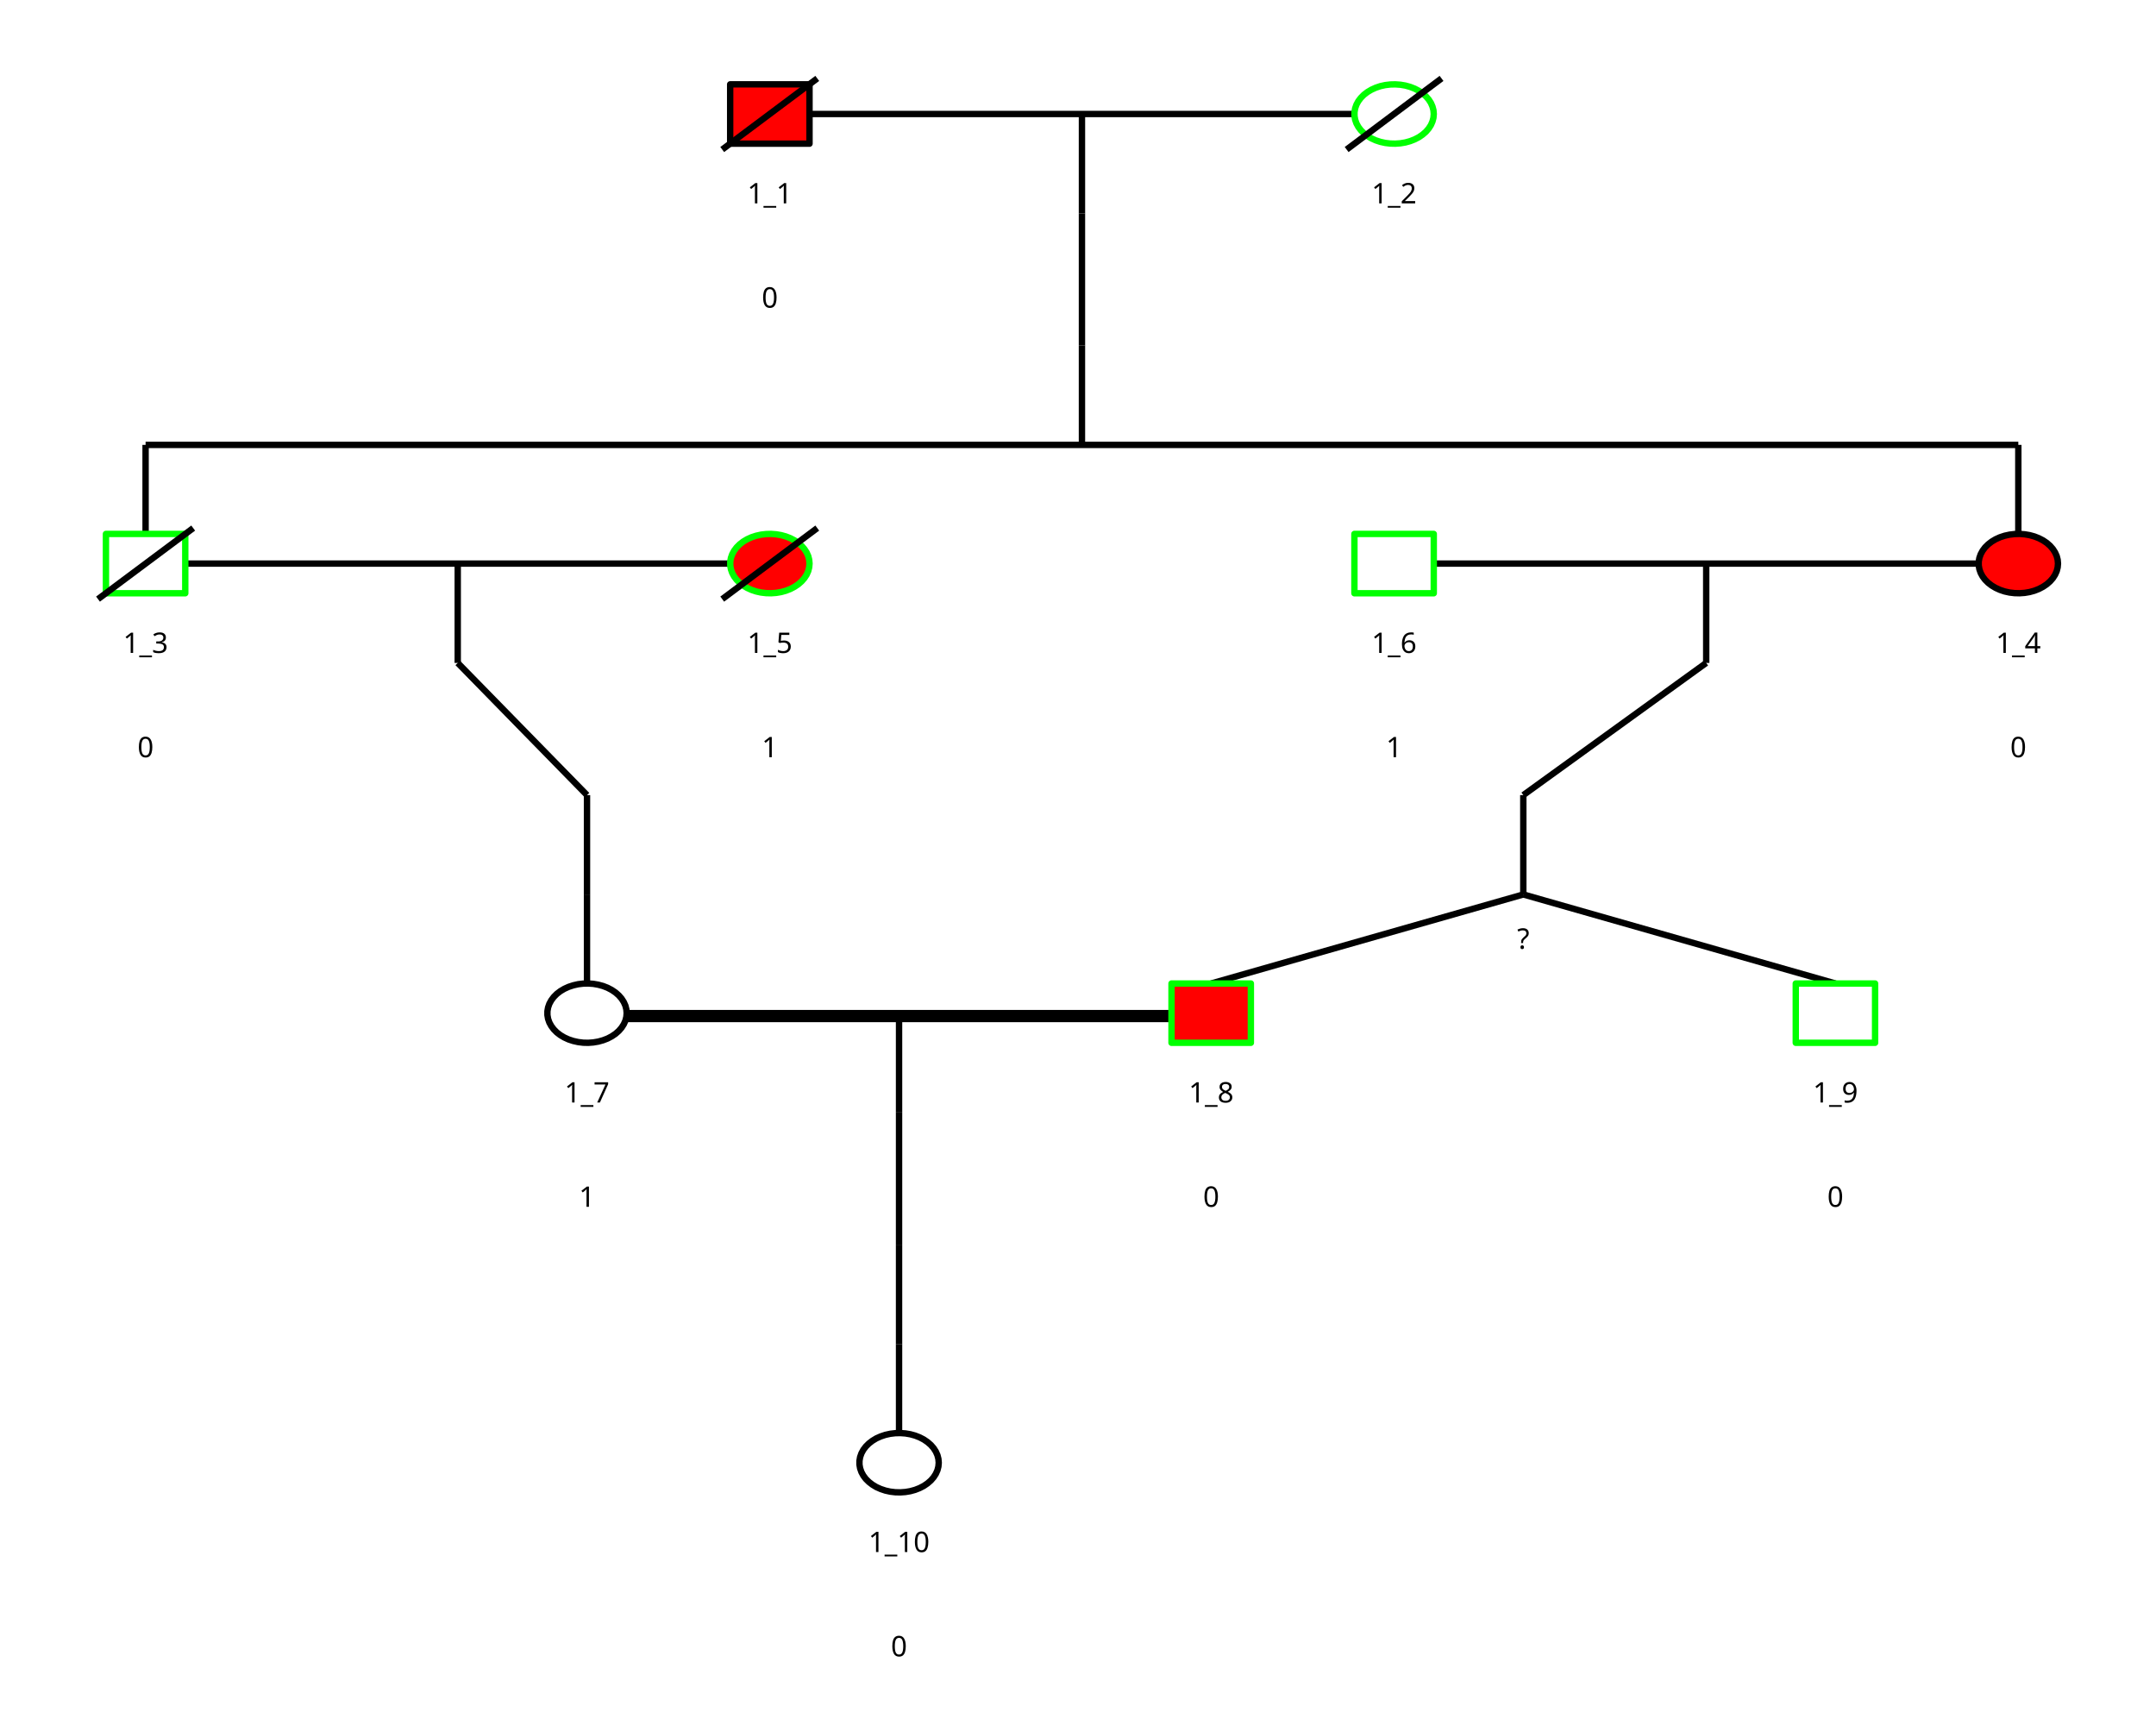
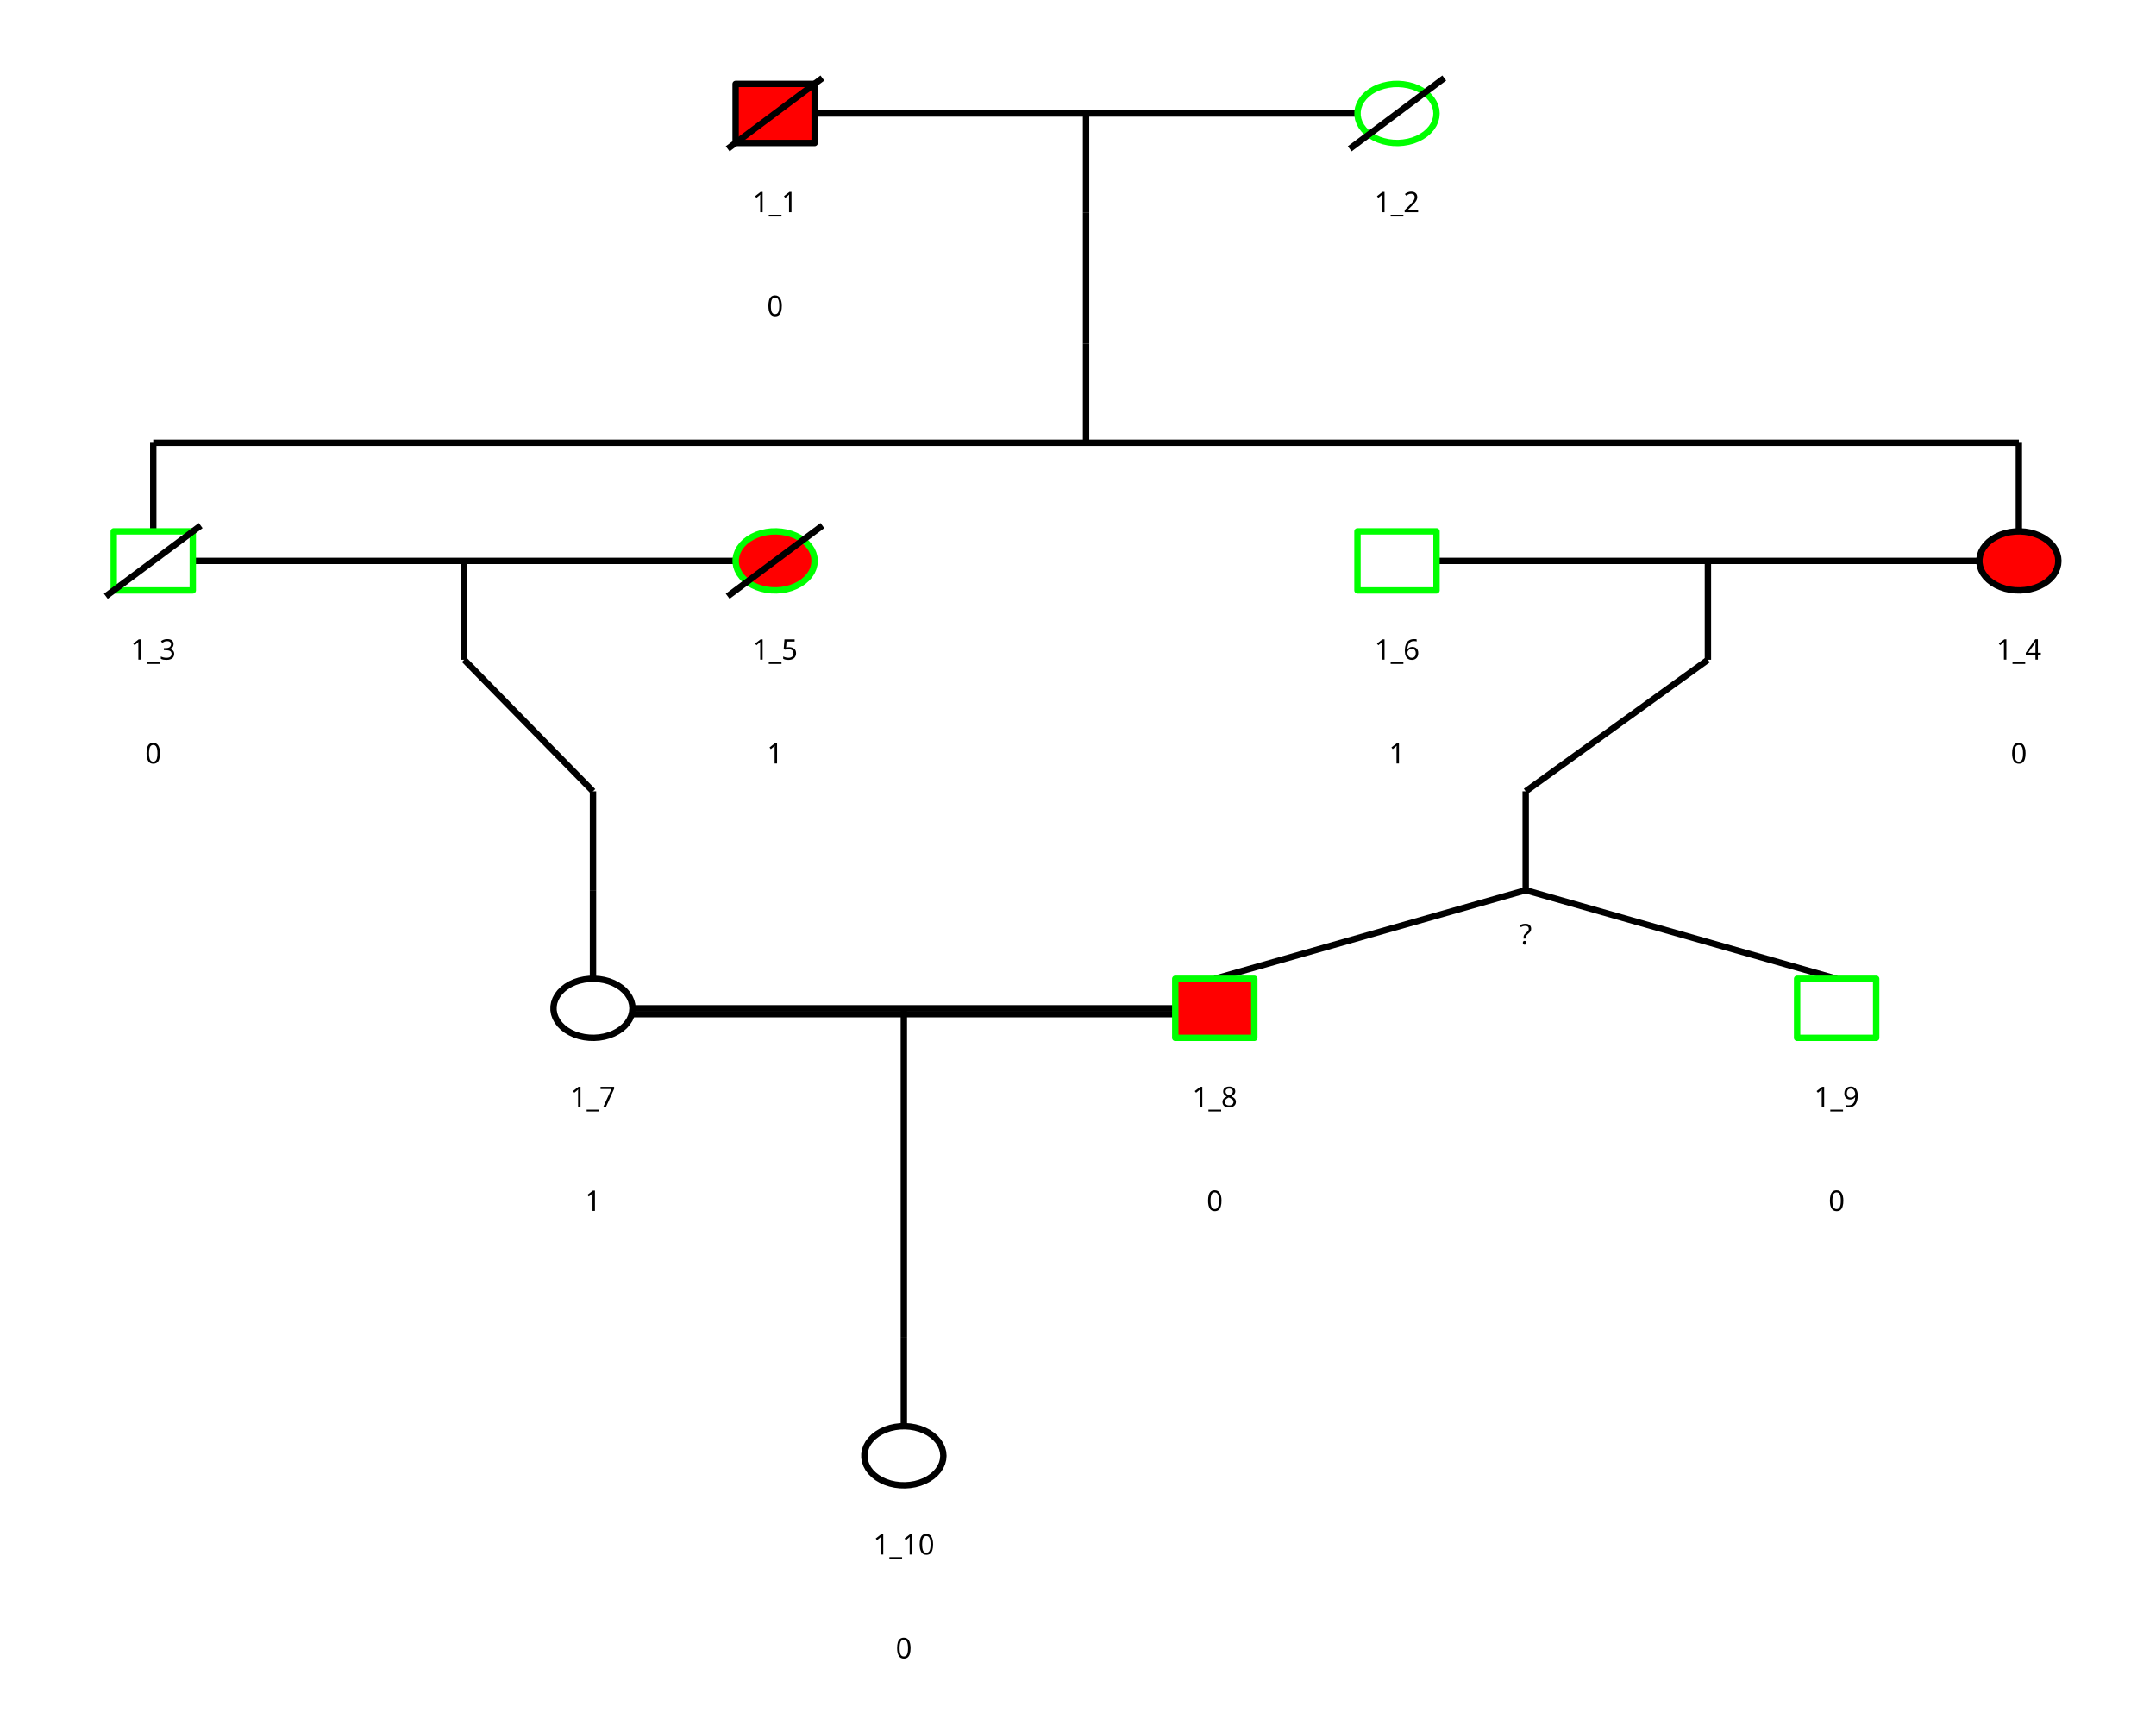
<svg xmlns="http://www.w3.org/2000/svg" class="svglite" data-engine-version="2.0" width="720.00pt" height="576.00pt" viewBox="0 0 720.00 576.00">
  <defs>
    <style type="text/css">
    .svglite line, .svglite polyline, .svglite polygon, .svglite path, .svglite rect, .svglite circle {
      fill: none;
      stroke: #000000;
      stroke-linecap: round;
      stroke-linejoin: round;
      stroke-miterlimit: 10.00;
    }
  </style>
  </defs>
  <rect width="100%" height="100%" style="stroke: none; fill: #FFFFFF;" />
  <defs>
    <clipPath id="cpMC4wMHw3MjAuMDB8MC4wMHw1NzYuMDA=">
      <rect x="0.00" y="0.00" width="720.00" height="576.00" />
    </clipPath>
  </defs>
  <g clip-path="url(#cpMC4wMHw3MjAuMDB8MC4wMHw1NzYuMDA=)">
    <rect x="0.00" y="0.00" width="720.00" height="576.00" style="stroke-width: 1.07; stroke: #FFFFFF; fill: #FFFFFF;" />
-     <rect x="0.00" y="0.00" width="720.00" height="576.00" style="stroke-width: 1.07; stroke: none;" />
-     <line x1="270.43" y1="38.07" x2="452.22" y2="38.07" style="stroke-width: 2.13; stroke-linecap: butt;" />
-     <line x1="61.87" y1="188.19" x2="243.83" y2="188.19" style="stroke-width: 2.13; stroke-linecap: butt;" />
-     <line x1="209.27" y1="338.30" x2="391.14" y2="338.30" style="stroke-width: 2.13; stroke-linecap: butt;" />
-     <line x1="478.90" y1="188.19" x2="660.68" y2="188.19" style="stroke-width: 2.13; stroke-linecap: butt;" />
-     <line x1="209.27" y1="340.26" x2="391.14" y2="340.26" style="stroke-width: 2.13; stroke-linecap: butt;" />
-     <line x1="48.62" y1="178.28" x2="48.62" y2="148.56" style="stroke-width: 2.13; stroke-linecap: butt;" />
-     <line x1="674.02" y1="178.28" x2="674.02" y2="148.56" style="stroke-width: 2.13; stroke-linecap: butt;" />
-     <line x1="48.62" y1="148.56" x2="674.02" y2="148.56" style="stroke-width: 2.13; stroke-linecap: butt;" />
-     <line x1="361.32" y1="148.56" x2="361.32" y2="115.38" style="stroke-width: 2.13; stroke-linecap: butt;" />
-     <line x1="361.32" y1="115.38" x2="361.32" y2="71.25" style="stroke-width: 2.13; stroke-linecap: butt;" />
-     <line x1="361.32" y1="71.25" x2="361.32" y2="38.07" style="stroke-width: 2.13; stroke-linecap: butt;" />
-     <line x1="196.03" y1="328.40" x2="196.03" y2="298.67" style="stroke-width: 2.13; stroke-linecap: butt;" />
-     <line x1="196.03" y1="298.67" x2="196.03" y2="298.67" style="stroke-width: 2.13; stroke-linecap: butt;" />
-     <line x1="196.03" y1="298.67" x2="196.03" y2="265.50" style="stroke-width: 2.13; stroke-linecap: butt;" />
-     <line x1="196.03" y1="265.50" x2="152.86" y2="221.36" style="stroke-width: 2.13; stroke-linecap: butt;" />
-     <line x1="152.86" y1="221.36" x2="152.86" y2="188.19" style="stroke-width: 2.13; stroke-linecap: butt;" />
-     <line x1="404.48" y1="328.40" x2="508.71" y2="298.67" style="stroke-width: 2.13; stroke-linecap: butt;" />
-     <line x1="612.94" y1="328.40" x2="508.71" y2="298.67" style="stroke-width: 2.13; stroke-linecap: butt;" />
-     <line x1="508.71" y1="298.67" x2="508.71" y2="298.67" style="stroke-width: 2.13; stroke-linecap: butt;" />
-     <line x1="508.71" y1="298.67" x2="508.71" y2="265.50" style="stroke-width: 2.13; stroke-linecap: butt;" />
-     <line x1="508.71" y1="265.50" x2="569.79" y2="221.36" style="stroke-width: 2.13; stroke-linecap: butt;" />
-     <line x1="569.79" y1="221.36" x2="569.79" y2="188.19" style="stroke-width: 2.13; stroke-linecap: butt;" />
-     <line x1="300.24" y1="478.51" x2="300.24" y2="448.79" style="stroke-width: 2.13; stroke-linecap: butt;" />
-     <line x1="300.24" y1="448.79" x2="300.24" y2="448.79" style="stroke-width: 2.13; stroke-linecap: butt;" />
-     <line x1="300.24" y1="448.79" x2="300.24" y2="415.61" style="stroke-width: 2.13; stroke-linecap: butt;" />
-     <line x1="300.24" y1="415.61" x2="300.24" y2="371.48" style="stroke-width: 2.13; stroke-linecap: butt;" />
-     <line x1="300.24" y1="371.48" x2="300.24" y2="338.30" style="stroke-width: 2.13; stroke-linecap: butt;" />
-     <polygon points="243.84,28.16 243.84,47.98 270.34,47.98 270.34,28.16 " style="stroke-width: 2.13; stroke-linecap: butt; fill: #FF0000;" />
-     <polygon points="35.38,178.28 35.38,198.10 61.87,198.10 61.87,178.28 " style="stroke-width: 2.13; stroke: #00FF00; stroke-linecap: butt; fill: #FFFFFF;" />
-     <polygon points="209.28,338.30 209.17,339.57 208.85,340.82 208.31,342.02 207.57,343.17 206.65,344.23 205.55,345.20 204.29,346.05 202.90,346.78 201.39,347.36 199.80,347.80 198.15,348.08 196.46,348.21 194.76,348.17 193.08,347.96 191.46,347.60 189.90,347.09 188.45,346.43 187.12,345.64 185.94,344.73 184.93,343.71 184.10,342.60 183.46,341.43 183.03,340.20 182.81,338.94 182.81,337.67 183.03,336.41 183.46,335.18 184.10,334.01 184.93,332.90 185.94,331.88 187.12,330.97 188.45,330.18 189.90,329.52 191.46,329.01 193.08,328.64 194.76,328.44 196.46,328.40 198.15,328.52 199.80,328.81 201.39,329.24 202.90,329.83 204.29,330.56 205.55,331.41 206.65,332.38 207.57,333.44 208.31,334.59 208.85,335.79 209.17,337.04 209.28,338.30 " style="stroke-width: 2.13; stroke-linecap: butt; fill: #FFFFFF;" />
-     <polygon points="313.49,488.42 313.38,489.69 313.06,490.93 312.52,492.14 311.79,493.28 310.86,494.35 309.76,495.31 308.50,496.17 307.11,496.89 305.61,497.48 304.01,497.92 302.36,498.20 300.67,498.32 298.97,498.28 297.30,498.08 295.67,497.72 294.12,497.20 292.66,496.55 291.34,495.75 290.16,494.84 289.14,493.83 288.31,492.72 287.67,491.54 287.24,490.31 287.02,489.06 287.02,487.79 287.24,486.53 287.67,485.30 288.31,484.12 289.14,483.02 290.16,482.00 291.34,481.09 292.66,480.29 294.12,479.64 295.67,479.12 297.30,478.76 298.97,478.56 300.67,478.52 302.36,478.64 304.01,478.92 305.61,479.36 307.11,479.95 308.50,480.67 309.76,481.53 310.86,482.49 311.79,483.56 312.52,484.70 313.06,485.91 313.38,487.15 313.49,488.42 " style="stroke-width: 2.13; stroke-linecap: butt; fill: #FFFFFF;" />
-     <polygon points="478.81,38.07 478.70,39.34 478.37,40.58 477.84,41.79 477.10,42.93 476.18,44.00 475.07,44.96 473.82,45.82 472.43,46.54 470.92,47.13 469.33,47.57 467.67,47.85 465.98,47.97 464.29,47.93 462.61,47.73 460.98,47.37 459.43,46.86 457.98,46.20 456.65,45.41 455.47,44.49 454.46,43.48 453.62,42.37 452.98,41.19 452.55,39.96 452.34,38.71 452.34,37.44 452.55,36.18 452.98,34.95 453.62,33.77 454.46,32.67 455.47,31.65 456.65,30.74 457.98,29.95 459.43,29.29 460.98,28.77 462.61,28.41 464.29,28.21 465.98,28.17 467.67,28.29 469.33,28.57 470.92,29.01 472.43,29.60 473.82,30.32 475.07,31.18 476.18,32.15 477.10,33.21 477.84,34.35 478.37,35.56 478.70,36.80 478.81,38.07 " style="stroke-width: 2.13; stroke: #00FF00; stroke-linecap: butt; fill: #FFFFFF;" />
-     <polygon points="270.34,188.19 270.23,189.45 269.91,190.70 269.37,191.91 268.63,193.05 267.71,194.11 266.61,195.08 265.35,195.93 263.96,196.66 262.45,197.25 260.86,197.69 259.21,197.97 257.52,198.09 255.82,198.05 254.14,197.85 252.52,197.49 250.96,196.97 249.51,196.31 248.18,195.52 247.00,194.61 245.99,193.59 245.16,192.49 244.52,191.31 244.09,190.08 243.87,188.82 243.87,187.55 244.09,186.29 244.52,185.07 245.16,183.89 245.99,182.78 247.00,181.77 248.18,180.85 249.51,180.06 250.96,179.40 252.52,178.89 254.14,178.53 255.82,178.33 257.52,178.28 259.21,178.41 260.86,178.69 262.45,179.13 263.96,179.72 265.35,180.44 266.61,181.29 267.71,182.26 268.63,183.33 269.37,184.47 269.91,185.67 270.23,186.92 270.34,188.19 " style="stroke-width: 2.13; stroke: #00FF00; stroke-linecap: butt; fill: #FF0000;" />
-     <polygon points="391.23,328.40 391.23,348.21 417.73,348.21 417.73,328.40 " style="stroke-width: 2.13; stroke: #00FF00; stroke-linecap: butt; fill: #FF0000;" />
-     <polygon points="452.31,178.28 452.31,198.10 478.81,198.10 478.81,178.28 " style="stroke-width: 2.13; stroke: #00FF00; stroke-linecap: butt; fill: #FFFFFF;" />
-     <polygon points="599.70,328.40 599.70,348.21 626.19,348.21 626.19,328.40 " style="stroke-width: 2.13; stroke: #00FF00; stroke-linecap: butt; fill: #FFFFFF;" />
-     <polygon points="687.27,188.19 687.16,189.45 686.84,190.70 686.30,191.91 685.57,193.05 684.64,194.11 683.54,195.08 682.28,195.93 680.89,196.66 679.39,197.25 677.79,197.69 676.14,197.97 674.45,198.09 672.75,198.05 671.08,197.85 669.45,197.49 667.90,196.97 666.45,196.31 665.12,195.52 663.94,194.61 662.92,193.59 662.09,192.49 661.45,191.31 661.02,190.08 660.80,188.82 660.80,187.55 661.02,186.29 661.45,185.07 662.09,183.89 662.92,182.78 663.94,181.77 665.12,180.85 666.45,180.06 667.90,179.40 669.45,178.89 671.08,178.53 672.75,178.33 674.45,178.28 676.14,178.41 677.79,178.69 679.39,179.13 680.89,179.72 682.28,180.44 683.54,181.29 684.64,182.26 685.57,183.33 686.30,184.47 686.84,185.67 687.16,186.92 687.27,188.19 " style="stroke-width: 2.13; stroke-linecap: butt; fill: #FF0000;" />
-     <line x1="241.19" y1="49.93" x2="272.93" y2="26.18" style="stroke-width: 2.13; stroke-linecap: butt;" />
-     <line x1="32.73" y1="200.05" x2="64.52" y2="176.33" style="stroke-width: 2.13; stroke-linecap: butt;" />
-     <line x1="449.71" y1="49.93" x2="481.40" y2="26.18" style="stroke-width: 2.13; stroke-linecap: butt;" />
-     <line x1="241.19" y1="200.05" x2="272.93" y2="176.33" style="stroke-width: 2.13; stroke-linecap: butt;" />
-     <text x="257.09" y="67.91" text-anchor="middle" style="font-size: 9.48px; font-family: sans;" textLength="15.83px" lengthAdjust="spacingAndGlyphs">1_1</text>
-     <text x="48.62" y="218.02" text-anchor="middle" style="font-size: 9.48px; font-family: sans;" textLength="15.83px" lengthAdjust="spacingAndGlyphs">1_3</text>
-     <text x="196.03" y="368.14" text-anchor="middle" style="font-size: 9.48px; font-family: sans;" textLength="15.83px" lengthAdjust="spacingAndGlyphs">1_7</text>
-     <text x="300.24" y="518.25" text-anchor="middle" style="font-size: 9.48px; font-family: sans;" textLength="21.10px" lengthAdjust="spacingAndGlyphs">1_10</text>
-     <text x="465.56" y="67.91" text-anchor="middle" style="font-size: 9.48px; font-family: sans;" textLength="15.83px" lengthAdjust="spacingAndGlyphs">1_2</text>
-     <text x="257.09" y="218.02" text-anchor="middle" style="font-size: 9.48px; font-family: sans;" textLength="15.83px" lengthAdjust="spacingAndGlyphs">1_5</text>
-     <text x="404.48" y="368.14" text-anchor="middle" style="font-size: 9.48px; font-family: sans;" textLength="15.83px" lengthAdjust="spacingAndGlyphs">1_8</text>
-     <text x="465.56" y="218.02" text-anchor="middle" style="font-size: 9.48px; font-family: sans;" textLength="15.83px" lengthAdjust="spacingAndGlyphs">1_6</text>
-     <text x="612.94" y="368.14" text-anchor="middle" style="font-size: 9.48px; font-family: sans;" textLength="15.83px" lengthAdjust="spacingAndGlyphs">1_9</text>
-     <text x="674.02" y="218.02" text-anchor="middle" style="font-size: 9.48px; font-family: sans;" textLength="15.83px" lengthAdjust="spacingAndGlyphs">1_4</text>
-     <text x="257.09" y="102.73" text-anchor="middle" style="font-size: 9.48px; font-family: sans;" textLength="5.28px" lengthAdjust="spacingAndGlyphs">0</text>
-     <text x="48.62" y="252.85" text-anchor="middle" style="font-size: 9.48px; font-family: sans;" textLength="5.28px" lengthAdjust="spacingAndGlyphs">0</text>
-     <text x="196.03" y="402.97" text-anchor="middle" style="font-size: 9.48px; font-family: sans;" textLength="5.28px" lengthAdjust="spacingAndGlyphs">1</text>
-     <text x="300.24" y="553.08" text-anchor="middle" style="font-size: 9.48px; font-family: sans;" textLength="5.28px" lengthAdjust="spacingAndGlyphs">0</text>
-     <text x="257.09" y="252.85" text-anchor="middle" style="font-size: 9.48px; font-family: sans;" textLength="5.28px" lengthAdjust="spacingAndGlyphs">1</text>
-     <text x="404.48" y="402.97" text-anchor="middle" style="font-size: 9.48px; font-family: sans;" textLength="5.28px" lengthAdjust="spacingAndGlyphs">0</text>
-     <text x="465.56" y="252.85" text-anchor="middle" style="font-size: 9.48px; font-family: sans;" textLength="5.28px" lengthAdjust="spacingAndGlyphs">1</text>
-     <text x="612.94" y="402.97" text-anchor="middle" style="font-size: 9.48px; font-family: sans;" textLength="5.28px" lengthAdjust="spacingAndGlyphs">0</text>
-     <text x="674.02" y="252.85" text-anchor="middle" style="font-size: 9.48px; font-family: sans;" textLength="5.28px" lengthAdjust="spacingAndGlyphs">0</text>
-     <text x="508.71" y="316.80" text-anchor="middle" style="font-size: 9.48px; font-family: sans;" textLength="5.28px" lengthAdjust="spacingAndGlyphs">?</text>
  </g>
+   <defs>
+     <clipPath id="cpMi43NHw3MjAuMDB8MC4wMHw1NzMuMjY=">
+       <rect x="2.74" y="0.00" width="717.26" height="573.26" />
+     </clipPath>
+   </defs>
+   <g clip-path="url(#cpMi43NHw3MjAuMDB8MC4wMHw1NzMuMjY=)">
+     <rect x="2.74" y="0.00" width="717.26" height="573.26" style="stroke-width: 1.07; stroke: none;" />
+     <line x1="272.14" y1="37.89" x2="453.24" y2="37.89" style="stroke-width: 2.13; stroke-linecap: butt;" />
+     <line x1="64.38" y1="187.29" x2="245.64" y2="187.29" style="stroke-width: 2.13; stroke-linecap: butt;" />
+     <line x1="211.21" y1="336.69" x2="392.39" y2="336.69" style="stroke-width: 2.13; stroke-linecap: butt;" />
+     <line x1="479.82" y1="187.29" x2="660.91" y2="187.29" style="stroke-width: 2.13; stroke-linecap: butt;" />
+     <line x1="211.21" y1="338.64" x2="392.39" y2="338.64" style="stroke-width: 2.13; stroke-linecap: butt;" />
+     <line x1="51.18" y1="177.43" x2="51.18" y2="147.85" style="stroke-width: 2.13; stroke-linecap: butt;" />
+     <line x1="674.20" y1="177.43" x2="674.20" y2="147.85" style="stroke-width: 2.13; stroke-linecap: butt;" />
+     <line x1="51.18" y1="147.85" x2="674.20" y2="147.85" style="stroke-width: 2.13; stroke-linecap: butt;" />
+     <line x1="362.69" y1="147.85" x2="362.69" y2="114.83" style="stroke-width: 2.13; stroke-linecap: butt;" />
+     <line x1="362.69" y1="114.83" x2="362.69" y2="70.91" style="stroke-width: 2.13; stroke-linecap: butt;" />
+     <line x1="362.69" y1="70.91" x2="362.69" y2="37.89" style="stroke-width: 2.13; stroke-linecap: butt;" />
+     <line x1="198.03" y1="326.83" x2="198.03" y2="297.25" style="stroke-width: 2.13; stroke-linecap: butt;" />
+     <line x1="198.03" y1="297.25" x2="198.03" y2="297.25" style="stroke-width: 2.13; stroke-linecap: butt;" />
+     <line x1="198.03" y1="297.25" x2="198.03" y2="264.23" style="stroke-width: 2.13; stroke-linecap: butt;" />
+     <line x1="198.03" y1="264.23" x2="155.02" y2="220.31" style="stroke-width: 2.13; stroke-linecap: butt;" />
+     <line x1="155.02" y1="220.31" x2="155.02" y2="187.29" style="stroke-width: 2.13; stroke-linecap: butt;" />
+     <line x1="405.68" y1="326.83" x2="509.51" y2="297.25" style="stroke-width: 2.13; stroke-linecap: butt;" />
+     <line x1="613.35" y1="326.83" x2="509.51" y2="297.25" style="stroke-width: 2.13; stroke-linecap: butt;" />
+     <line x1="509.51" y1="297.25" x2="509.51" y2="297.25" style="stroke-width: 2.13; stroke-linecap: butt;" />
+     <line x1="509.51" y1="297.25" x2="509.51" y2="264.23" style="stroke-width: 2.13; stroke-linecap: butt;" />
+     <line x1="509.51" y1="264.23" x2="570.36" y2="220.31" style="stroke-width: 2.13; stroke-linecap: butt;" />
+     <line x1="570.36" y1="220.31" x2="570.36" y2="187.29" style="stroke-width: 2.13; stroke-linecap: butt;" />
+     <line x1="301.84" y1="476.24" x2="301.84" y2="446.66" style="stroke-width: 2.13; stroke-linecap: butt;" />
+     <line x1="301.84" y1="446.66" x2="301.84" y2="446.66" style="stroke-width: 2.13; stroke-linecap: butt;" />
+     <line x1="301.84" y1="446.66" x2="301.84" y2="413.64" style="stroke-width: 2.13; stroke-linecap: butt;" />
+     <line x1="301.84" y1="413.64" x2="301.84" y2="369.71" style="stroke-width: 2.13; stroke-linecap: butt;" />
+     <line x1="301.84" y1="369.71" x2="301.84" y2="336.69" style="stroke-width: 2.13; stroke-linecap: butt;" />
+     <polygon points="245.66,28.03 245.66,47.75 272.05,47.75 272.05,28.03 " style="stroke-width: 2.13; stroke-linecap: butt; fill: #FF0000;" />
+     <polygon points="37.98,177.43 37.98,197.15 64.38,197.15 64.38,177.43 " style="stroke-width: 2.13; stroke: #00FF00; stroke-linecap: butt; fill: #FFFFFF;" />
+     <polygon points="211.22,336.69 211.11,337.96 210.79,339.20 210.26,340.40 209.52,341.53 208.60,342.59 207.51,343.55 206.25,344.40 204.87,345.13 203.37,345.71 201.78,346.15 200.13,346.43 198.45,346.55 196.76,346.51 195.09,346.31 193.47,345.95 191.92,345.44 190.47,344.78 189.15,343.99 187.98,343.09 186.96,342.07 186.13,340.97 185.50,339.80 185.07,338.58 184.85,337.33 184.85,336.06 185.07,334.81 185.50,333.59 186.13,332.42 186.96,331.32 187.98,330.30 189.15,329.40 190.47,328.61 191.92,327.95 193.47,327.44 195.09,327.08 196.76,326.88 198.45,326.84 200.13,326.96 201.78,327.24 203.37,327.68 204.87,328.26 206.25,328.99 207.51,329.84 208.60,330.80 209.52,331.86 210.26,332.99 210.79,334.19 211.11,335.43 211.22,336.69 " style="stroke-width: 2.13; stroke-linecap: butt; fill: #FFFFFF;" />
+     <polygon points="315.04,486.10 314.93,487.36 314.61,488.60 314.07,489.80 313.34,490.94 312.42,492.00 311.32,492.96 310.07,493.81 308.68,494.53 307.18,495.11 305.60,495.55 303.95,495.83 302.26,495.95 300.57,495.91 298.90,495.71 297.28,495.35 295.74,494.84 294.29,494.18 292.97,493.40 291.79,492.49 290.78,491.48 289.95,490.38 289.32,489.20 288.89,487.98 288.67,486.73 288.67,485.47 288.89,484.21 289.32,482.99 289.95,481.82 290.78,480.72 291.79,479.71 292.97,478.80 294.29,478.01 295.74,477.36 297.28,476.84 298.90,476.48 300.57,476.28 302.26,476.24 303.95,476.36 305.60,476.64 307.18,477.08 308.68,477.67 310.07,478.39 311.32,479.24 312.42,480.20 313.34,481.26 314.07,482.40 314.61,483.60 314.93,484.84 315.04,486.10 " style="stroke-width: 2.13; stroke-linecap: butt; fill: #FFFFFF;" />
+     <polygon points="479.72,37.89 479.62,39.15 479.29,40.39 478.76,41.59 478.03,42.73 477.10,43.79 476.01,44.75 474.75,45.60 473.37,46.32 471.87,46.91 470.28,47.34 468.63,47.62 466.95,47.75 465.26,47.70 463.59,47.50 461.97,47.14 460.42,46.63 458.98,45.98 457.65,45.19 456.48,44.28 455.47,43.27 454.64,42.17 454.00,41.00 453.57,39.77 453.36,38.52 453.36,37.26 453.57,36.01 454.00,34.78 454.64,33.61 455.47,32.51 456.48,31.50 457.65,30.59 458.98,29.80 460.42,29.15 461.97,28.64 463.59,28.28 465.26,28.07 466.95,28.03 468.63,28.16 470.28,28.44 471.87,28.87 473.37,29.46 474.75,30.18 476.01,31.03 477.10,31.99 478.03,33.05 478.76,34.19 479.29,35.39 479.62,36.63 479.72,37.89 " style="stroke-width: 2.13; stroke: #00FF00; stroke-linecap: butt; fill: #FFFFFF;" />
+     <polygon points="272.05,187.29 271.94,188.55 271.62,189.79 271.09,190.99 270.35,192.13 269.43,193.19 268.33,194.15 267.08,195.00 265.69,195.72 264.20,196.31 262.61,196.75 260.96,197.03 259.28,197.15 257.59,197.11 255.92,196.91 254.29,196.55 252.75,196.03 251.30,195.38 249.98,194.59 248.80,193.68 247.79,192.67 246.96,191.57 246.33,190.40 245.90,189.18 245.68,187.92 245.68,186.66 245.90,185.41 246.33,184.19 246.96,183.01 247.79,181.91 248.80,180.90 249.98,179.99 251.30,179.21 252.75,178.55 254.29,178.04 255.92,177.68 257.59,177.48 259.28,177.44 260.96,177.56 262.61,177.84 264.20,178.28 265.69,178.86 267.08,179.58 268.33,180.43 269.43,181.39 270.35,182.45 271.09,183.59 271.62,184.79 271.94,186.03 272.05,187.29 " style="stroke-width: 2.13; stroke: #00FF00; stroke-linecap: butt; fill: #FF0000;" />
+     <polygon points="392.48,326.83 392.48,346.56 418.88,346.56 418.88,326.83 " style="stroke-width: 2.13; stroke: #00FF00; stroke-linecap: butt; fill: #FF0000;" />
+     <polygon points="453.33,177.43 453.33,197.15 479.72,197.15 479.72,177.43 " style="stroke-width: 2.13; stroke: #00FF00; stroke-linecap: butt; fill: #FFFFFF;" />
+     <polygon points="600.15,326.83 600.15,346.56 626.55,346.56 626.55,326.83 " style="stroke-width: 2.13; stroke: #00FF00; stroke-linecap: butt; fill: #FFFFFF;" />
+     <polygon points="687.40,187.29 687.29,188.55 686.97,189.79 686.43,190.99 685.70,192.13 684.78,193.19 683.68,194.15 682.43,195.00 681.04,195.72 679.54,196.31 677.95,196.75 676.31,197.03 674.62,197.15 672.93,197.11 671.26,196.91 669.64,196.55 668.10,196.03 666.65,195.38 665.33,194.59 664.15,193.68 663.14,192.67 662.31,191.57 661.67,190.40 661.25,189.18 661.03,187.92 661.03,186.66 661.25,185.41 661.67,184.19 662.31,183.01 663.14,181.91 664.15,180.90 665.33,179.99 666.65,179.21 668.10,178.55 669.64,178.04 671.26,177.68 672.93,177.48 674.62,177.44 676.31,177.56 677.95,177.84 679.54,178.28 681.04,178.86 682.43,179.58 683.68,180.43 684.78,181.39 685.70,182.45 686.43,183.59 686.97,184.79 687.29,186.03 687.40,187.29 " style="stroke-width: 2.13; stroke-linecap: butt; fill: #FF0000;" />
+     <line x1="243.01" y1="49.69" x2="274.64" y2="26.06" style="stroke-width: 2.13; stroke-linecap: butt;" />
+     <line x1="35.34" y1="199.10" x2="67.02" y2="175.49" style="stroke-width: 2.13; stroke-linecap: butt;" />
+     <line x1="450.74" y1="49.69" x2="482.31" y2="26.06" style="stroke-width: 2.13; stroke-linecap: butt;" />
+     <line x1="243.01" y1="199.10" x2="274.64" y2="175.49" style="stroke-width: 2.13; stroke-linecap: butt;" />
+     <text x="258.85" y="70.86" text-anchor="middle" style="font-size: 9.48px; font-family: sans;" textLength="15.83px" lengthAdjust="spacingAndGlyphs">1_1</text>
+     <text x="51.18" y="220.26" text-anchor="middle" style="font-size: 9.48px; font-family: sans;" textLength="15.83px" lengthAdjust="spacingAndGlyphs">1_3</text>
+     <text x="198.03" y="369.67" text-anchor="middle" style="font-size: 9.48px; font-family: sans;" textLength="15.83px" lengthAdjust="spacingAndGlyphs">1_7</text>
+     <text x="301.84" y="519.07" text-anchor="middle" style="font-size: 9.48px; font-family: sans;" textLength="21.10px" lengthAdjust="spacingAndGlyphs">1_10</text>
+     <text x="466.53" y="70.86" text-anchor="middle" style="font-size: 9.48px; font-family: sans;" textLength="15.83px" lengthAdjust="spacingAndGlyphs">1_2</text>
+     <text x="258.85" y="220.26" text-anchor="middle" style="font-size: 9.48px; font-family: sans;" textLength="15.83px" lengthAdjust="spacingAndGlyphs">1_5</text>
+     <text x="405.68" y="369.67" text-anchor="middle" style="font-size: 9.48px; font-family: sans;" textLength="15.83px" lengthAdjust="spacingAndGlyphs">1_8</text>
+     <text x="466.53" y="220.26" text-anchor="middle" style="font-size: 9.48px; font-family: sans;" textLength="15.83px" lengthAdjust="spacingAndGlyphs">1_6</text>
+     <text x="613.35" y="369.67" text-anchor="middle" style="font-size: 9.48px; font-family: sans;" textLength="15.83px" lengthAdjust="spacingAndGlyphs">1_9</text>
+     <text x="674.20" y="220.26" text-anchor="middle" style="font-size: 9.48px; font-family: sans;" textLength="15.83px" lengthAdjust="spacingAndGlyphs">1_4</text>
+     <text x="258.85" y="105.52" text-anchor="middle" style="font-size: 9.48px; font-family: sans;" textLength="5.28px" lengthAdjust="spacingAndGlyphs">0</text>
+     <text x="51.18" y="254.93" text-anchor="middle" style="font-size: 9.48px; font-family: sans;" textLength="5.28px" lengthAdjust="spacingAndGlyphs">0</text>
+     <text x="198.03" y="404.33" text-anchor="middle" style="font-size: 9.48px; font-family: sans;" textLength="5.28px" lengthAdjust="spacingAndGlyphs">1</text>
+     <text x="301.84" y="553.73" text-anchor="middle" style="font-size: 9.48px; font-family: sans;" textLength="5.28px" lengthAdjust="spacingAndGlyphs">0</text>
+     <text x="258.85" y="254.93" text-anchor="middle" style="font-size: 9.48px; font-family: sans;" textLength="5.28px" lengthAdjust="spacingAndGlyphs">1</text>
+     <text x="405.68" y="404.33" text-anchor="middle" style="font-size: 9.48px; font-family: sans;" textLength="5.28px" lengthAdjust="spacingAndGlyphs">0</text>
+     <text x="466.53" y="254.93" text-anchor="middle" style="font-size: 9.48px; font-family: sans;" textLength="5.28px" lengthAdjust="spacingAndGlyphs">1</text>
+     <text x="613.35" y="404.33" text-anchor="middle" style="font-size: 9.48px; font-family: sans;" textLength="5.28px" lengthAdjust="spacingAndGlyphs">0</text>
+     <text x="674.20" y="254.93" text-anchor="middle" style="font-size: 9.48px; font-family: sans;" textLength="5.28px" lengthAdjust="spacingAndGlyphs">0</text>
+     <text x="509.51" y="315.31" text-anchor="middle" style="font-size: 9.48px; font-family: sans;" textLength="5.28px" lengthAdjust="spacingAndGlyphs">?</text>
+   </g>
+   <g clip-path="url(#cpMC4wMHw3MjAuMDB8MC4wMHw1NzYuMDA=)">
+ </g>
</svg>
